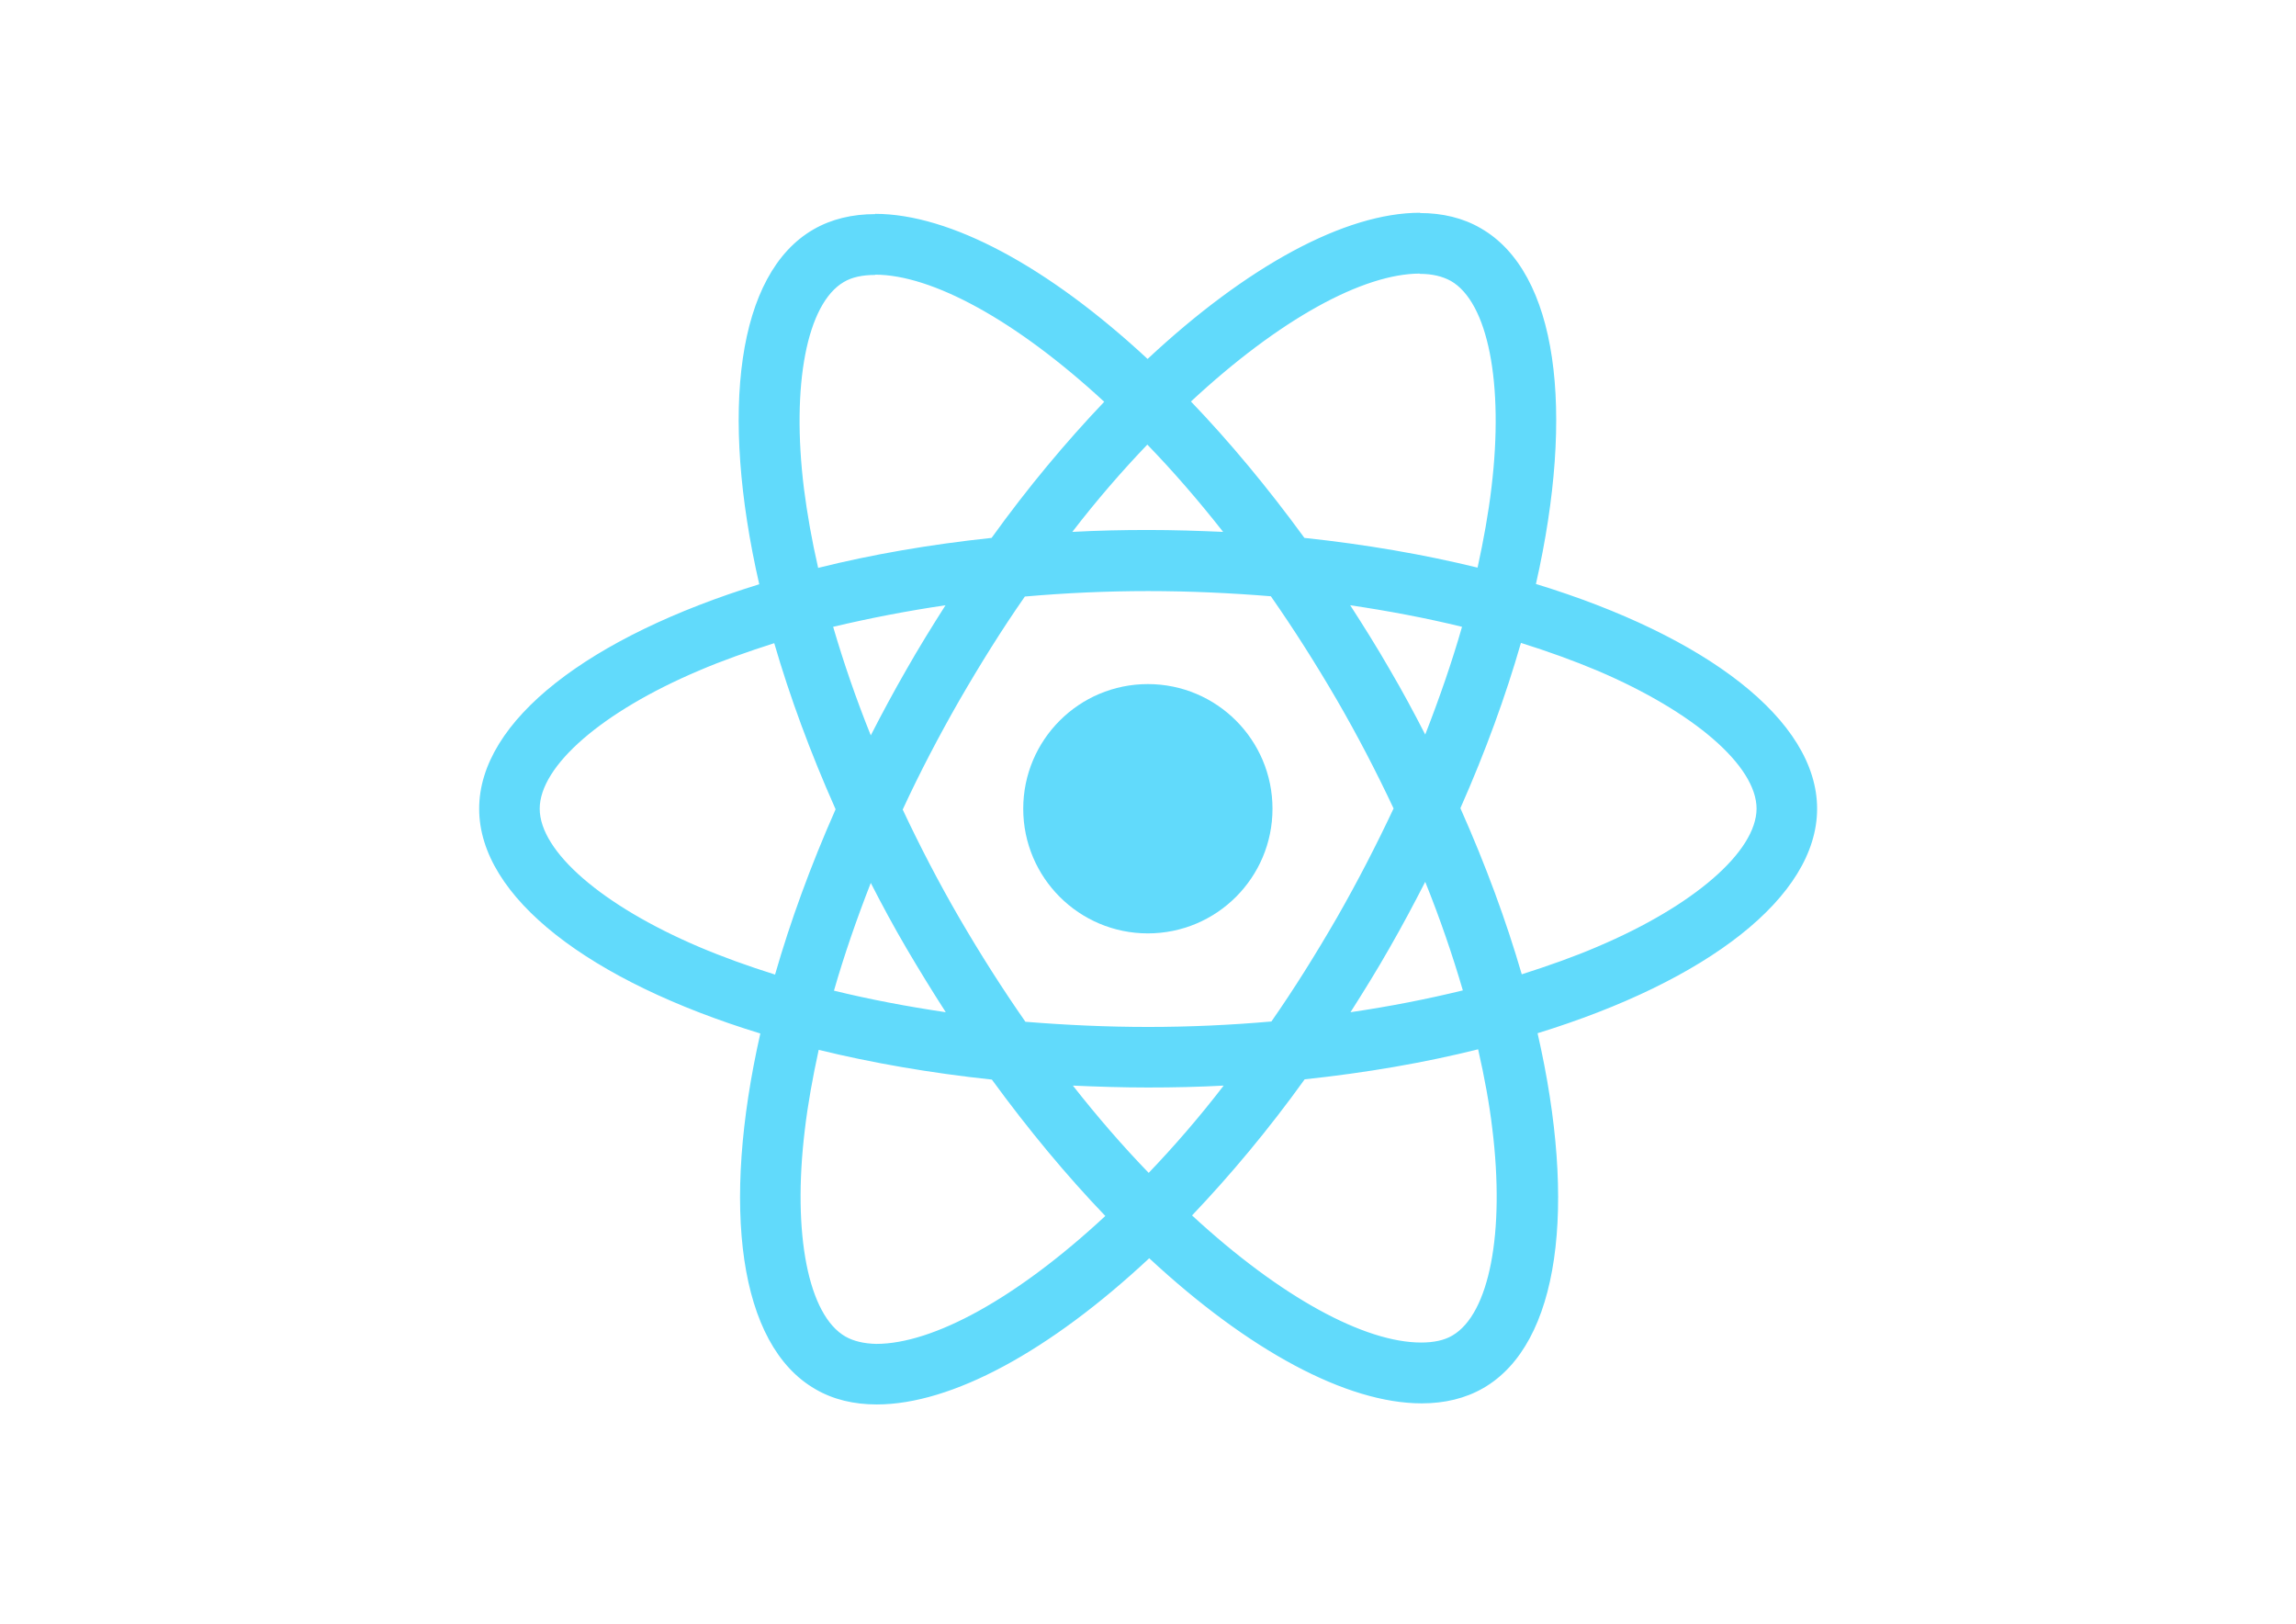
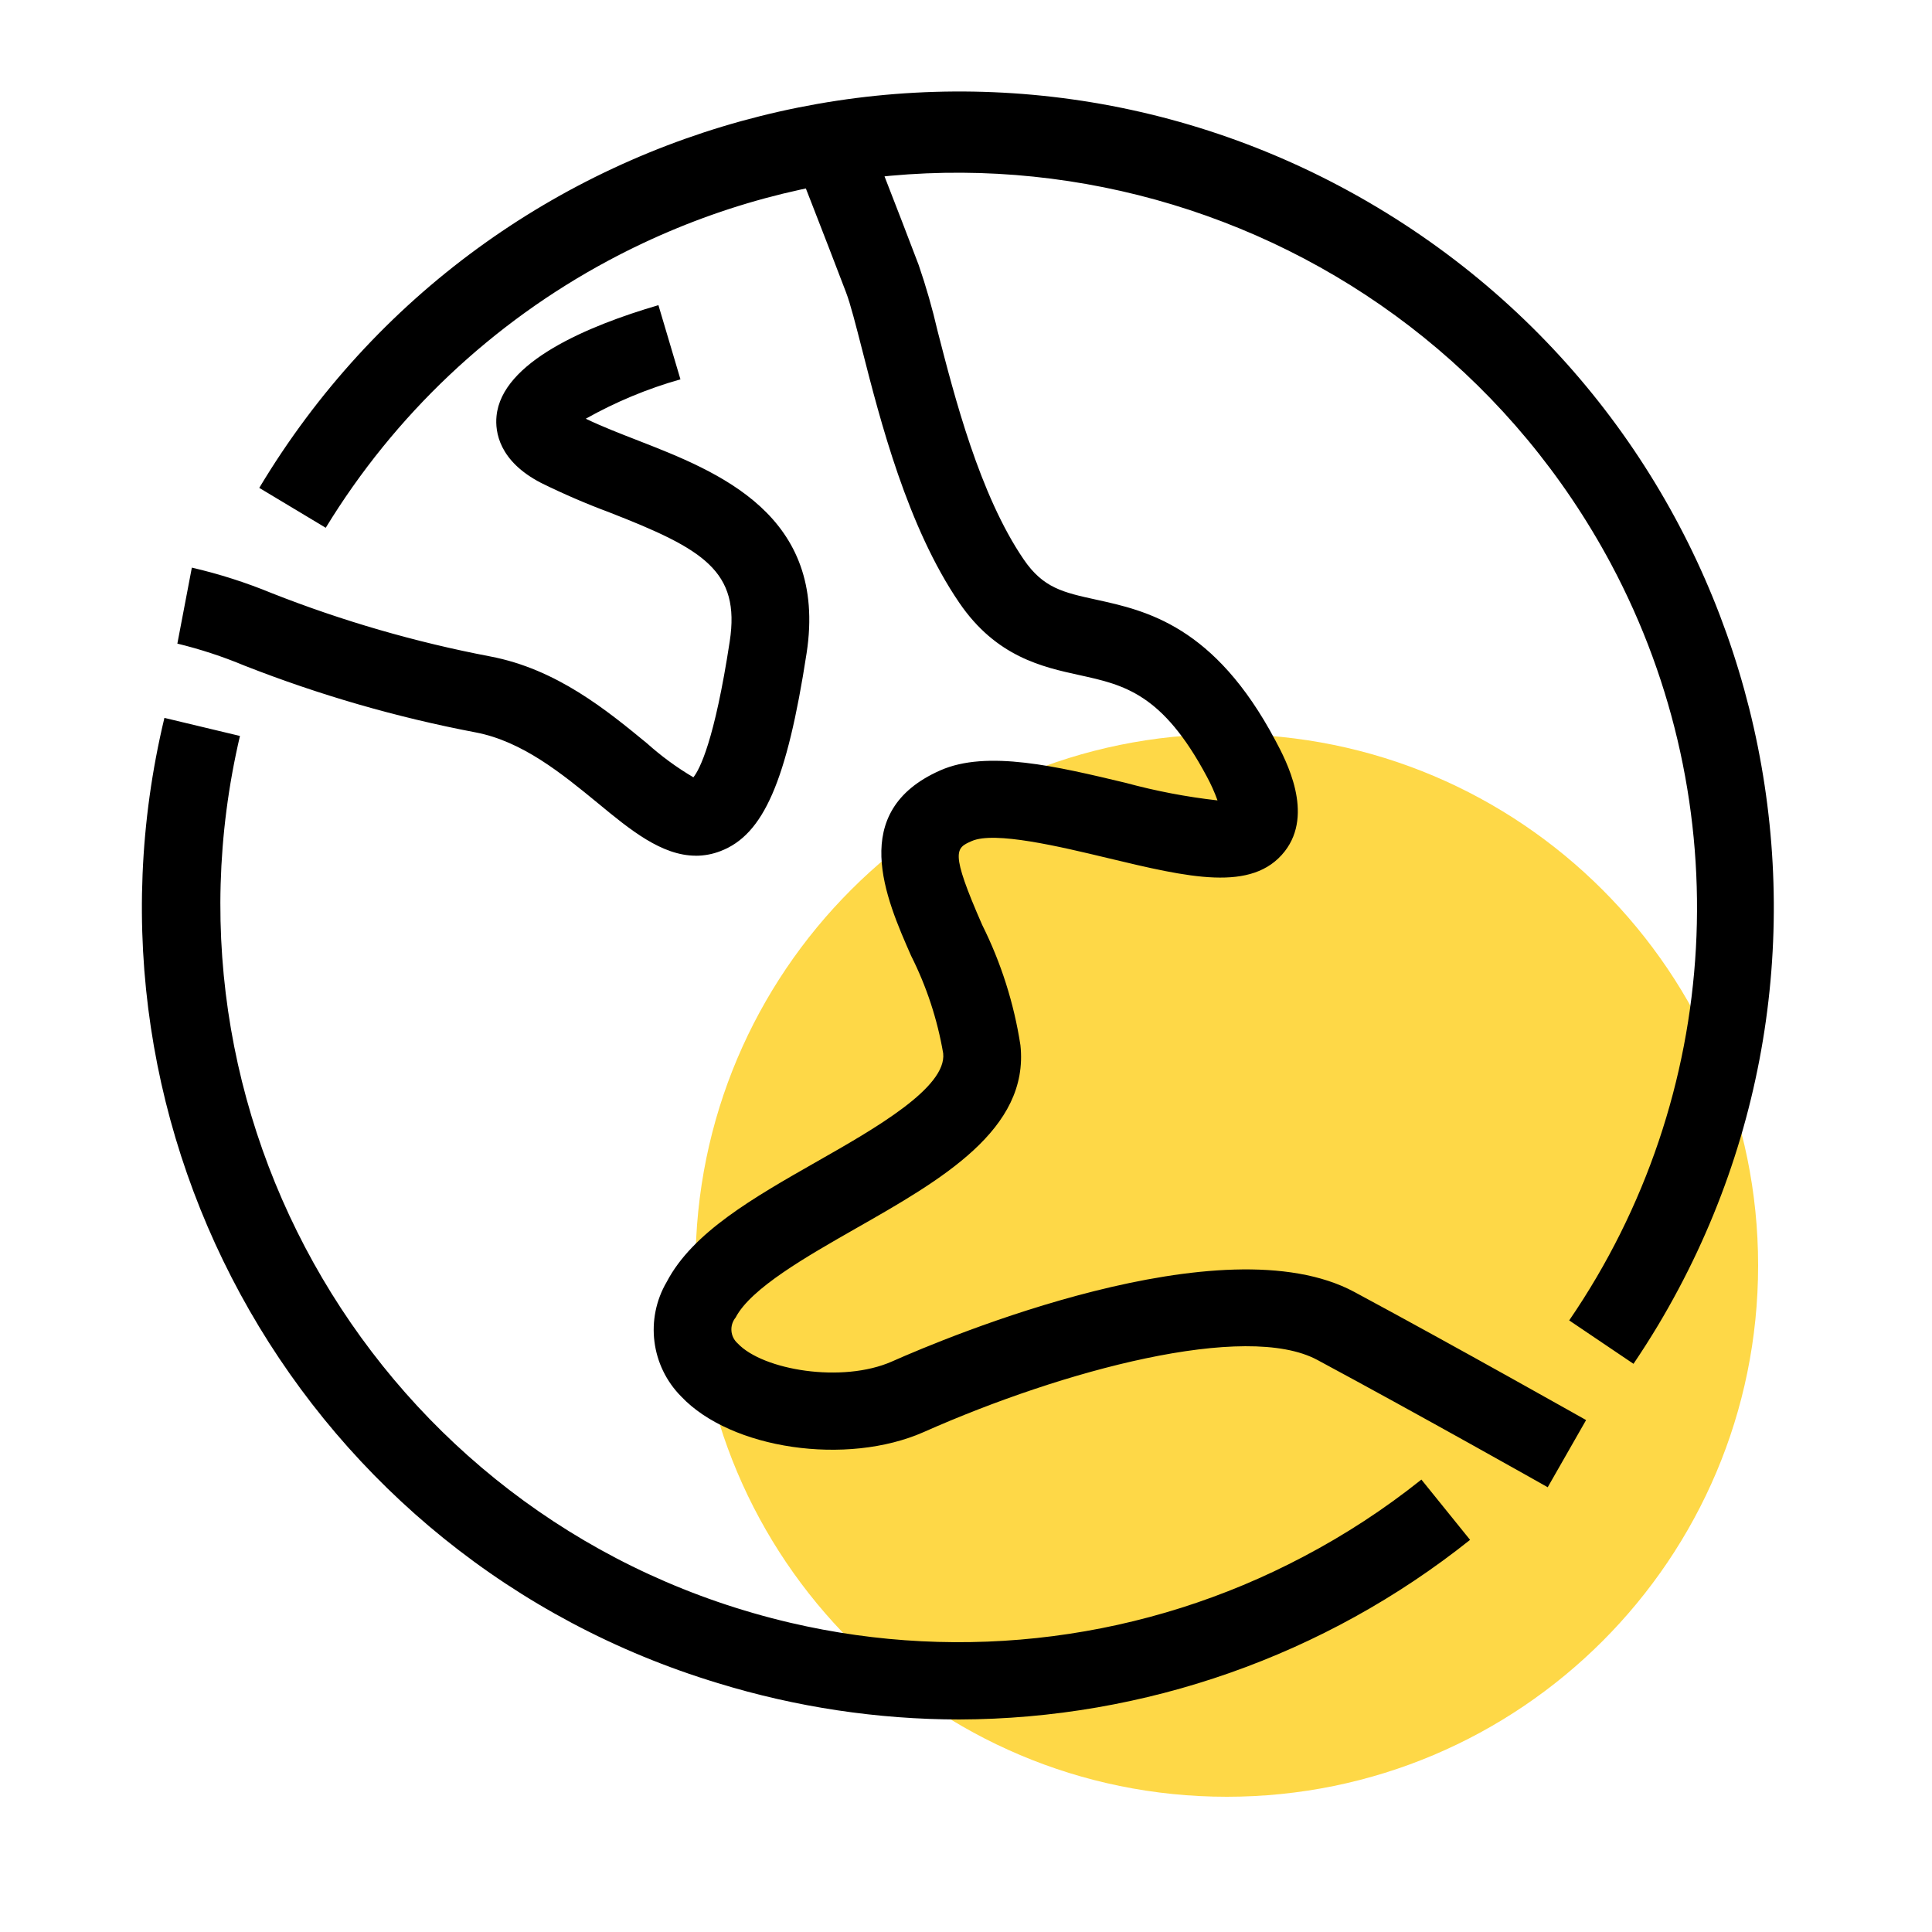
- <svg xmlns="http://www.w3.org/2000/svg" viewBox="0 0 841.9 595.3">
-   <g fill="#61DAFB">
-     <path d="M666.3 296.5c0-32.5-40.7-63.3-103.1-82.4 14.4-63.6 8-114.2-20.2-130.4-6.5-3.8-14.1-5.6-22.4-5.6v22.3c4.6 0 8.3.9 11.4 2.6 13.6 7.8 19.5 37.5 14.9 75.7-1.1 9.4-2.9 19.3-5.1 29.4-19.6-4.8-41-8.5-63.5-10.9-13.5-18.5-27.5-35.3-41.6-50 32.6-30.3 63.2-46.9 84-46.9V78c-27.5 0-63.5 19.6-99.9 53.6-36.4-33.8-72.4-53.2-99.9-53.2v22.3c20.7 0 51.4 16.5 84 46.6-14 14.7-28 31.4-41.3 49.9-22.6 2.4-44 6.1-63.6 11-2.3-10-4-19.7-5.2-29-4.7-38.2 1.1-67.9 14.6-75.8 3-1.8 6.9-2.6 11.5-2.6V78.5c-8.4 0-16 1.8-22.6 5.6-28.1 16.2-34.4 66.7-19.9 130.1-62.2 19.2-102.7 49.9-102.7 82.3 0 32.5 40.7 63.3 103.1 82.4-14.4 63.6-8 114.2 20.2 130.4 6.5 3.8 14.1 5.6 22.5 5.6 27.5 0 63.5-19.6 99.9-53.6 36.4 33.8 72.4 53.2 99.9 53.2 8.4 0 16-1.8 22.6-5.6 28.1-16.2 34.4-66.7 19.9-130.1 62-19.1 102.5-49.9 102.5-82.3zm-130.2-66.7c-3.7 12.9-8.3 26.2-13.5 39.5-4.1-8-8.4-16-13.1-24-4.6-8-9.5-15.8-14.4-23.4 14.2 2.1 27.9 4.7 41 7.9zm-45.8 106.5c-7.8 13.5-15.8 26.3-24.1 38.2-14.9 1.3-30 2-45.2 2-15.1 0-30.2-.7-45-1.9-8.3-11.9-16.4-24.6-24.2-38-7.6-13.1-14.5-26.4-20.8-39.8 6.2-13.4 13.2-26.8 20.7-39.9 7.8-13.5 15.8-26.3 24.1-38.2 14.9-1.3 30-2 45.2-2 15.1 0 30.2.7 45 1.9 8.3 11.9 16.4 24.6 24.2 38 7.6 13.1 14.5 26.4 20.8 39.8-6.3 13.4-13.2 26.8-20.7 39.9zm32.3-13c5.4 13.4 10 26.8 13.8 39.8-13.1 3.2-26.9 5.9-41.2 8 4.9-7.7 9.8-15.6 14.4-23.7 4.6-8 8.9-16.1 13-24.1zM421.2 430c-9.3-9.6-18.6-20.3-27.8-32 9 .4 18.2.7 27.5.7 9.4 0 18.7-.2 27.8-.7-9 11.7-18.3 22.4-27.5 32zm-74.4-58.9c-14.2-2.1-27.9-4.7-41-7.9 3.7-12.9 8.3-26.2 13.5-39.5 4.1 8 8.4 16 13.1 24 4.7 8 9.5 15.8 14.4 23.4zM420.7 163c9.3 9.6 18.6 20.3 27.8 32-9-.4-18.2-.7-27.5-.7-9.4 0-18.7.2-27.8.7 9-11.7 18.3-22.4 27.5-32zm-74 58.9c-4.9 7.7-9.8 15.6-14.4 23.7-4.6 8-8.9 16-13 24-5.4-13.4-10-26.8-13.8-39.8 13.1-3.1 26.9-5.8 41.2-7.9zm-90.5 125.2c-35.4-15.1-58.3-34.9-58.3-50.6 0-15.7 22.9-35.6 58.3-50.6 8.6-3.7 18-7 27.7-10.1 5.7 19.6 13.2 40 22.5 60.9-9.2 20.8-16.6 41.1-22.2 60.6-9.9-3.1-19.3-6.5-28-10.2zM310 490c-13.6-7.8-19.5-37.5-14.9-75.7 1.1-9.4 2.9-19.3 5.1-29.4 19.6 4.8 41 8.5 63.5 10.9 13.5 18.5 27.5 35.3 41.6 50-32.6 30.3-63.2 46.9-84 46.9-4.5-.1-8.3-1-11.3-2.7zm237.2-76.2c4.7 38.2-1.1 67.9-14.6 75.8-3 1.8-6.9 2.6-11.5 2.6-20.7 0-51.4-16.5-84-46.6 14-14.7 28-31.4 41.3-49.9 22.6-2.4 44-6.1 63.6-11 2.3 10.1 4.1 19.8 5.2 29.1zm38.5-66.7c-8.6 3.7-18 7-27.7 10.1-5.7-19.6-13.2-40-22.5-60.9 9.2-20.8 16.6-41.1 22.2-60.6 9.9 3.1 19.3 6.5 28.1 10.2 35.4 15.1 58.3 34.9 58.3 50.6-.1 15.7-23 35.6-58.4 50.6zM320.8 78.4z" />
-     <circle cx="420.9" cy="296.5" r="45.7" />
-     <path d="M520.5 78.1z" />
-   </g>
+ <svg xmlns="http://www.w3.org/2000/svg" t="1681287902980" class="icon" viewBox="0 0 1024 1024" version="1.1" p-id="11832" width="200" height="200">
+   <path d="M650.24 670.72m-281.6 0a281.6 281.6 0 1 0 563.2 0 281.6 281.6 0 1 0-563.2 0Z" fill="#FED847" p-id="11833" />
+   <path d="M820.316 788.275c-0.614-0.379-67.881-38.339-122.061-67.461-37.98-20.48-134.758 5.396-208.589 38.175-40.858 18.084-102.195 9.155-128.614-18.811a50.176 50.176 0 0 1-7.68-60.744c13.722-26.235 45.773-44.513 79.77-63.877 30.618-17.408 68.71-39.148 66.765-57.262a183.808 183.808 0 0 0-16.998-51.702c-13.425-30.464-33.69-76.503 15.36-98.232 24.883-11.08 62.259-2.048 98.396 6.574 15.964 4.332 32.215 7.444 48.64 9.298a91.515 91.515 0 0 0-5.632-12.575c-23.552-44.175-43.93-48.65-67.482-53.821-19.661-4.311-44.134-9.656-63.693-38.277-27.546-40.253-41.984-96.707-51.507-134.072-3.379-13.138-6.246-24.484-8.602-30.597-9.83-25.897-29.286-75.53-29.286-75.53l38.4-14.838s19.558 49.848 29.389 75.858c3.953 11.489 7.301 23.173 10.035 35.011 8.909 34.58 22.221 86.835 45.67 121.139 10.342 15.145 20.879 17.459 38.4 21.299 26.419 5.796 62.659 13.722 95.017 74.68 5.642 10.568 20.582 38.656 4.915 58.737-17.203 21.914-50.995 13.804-93.901 3.523-25.303-6.072-59.904-14.336-71.987-8.991-8.499 3.758-11.674 5.171 5.53 44.421a216.535 216.535 0 0 1 20.275 63.764c4.813 44.708-41.994 71.383-87.255 97.147-26.01 14.848-55.603 31.662-63.693 47.206a9.933 9.933 0 0 0 1.126 13.752c13.312 14.111 55.398 21.228 81.818 9.513 28.672-12.739 175.309-74.353 245.043-36.792 54.477 29.307 122.061 67.492 122.778 67.871l-20.347 35.615zM508.416 911.36a437.023 437.023 0 0 1-128-19.292C162.642 826.081 34.058 601.774 87.142 380.498l40.038 9.574c-49.244 210.35 81.367 420.792 291.717 470.026A391.158 391.158 0 0 0 690.893 825.037a394.199 394.199 0 0 0 62.474-40.827l25.805 31.949A436.275 436.275 0 0 1 508.416 911.36z m357.376-188.508l-34.089-23.009a386.949 386.949 0 0 0 22.221-400.855c-102.298-191.171-340.183-263.219-531.354-160.932A392.643 392.643 0 0 0 172.646 279.736l-35.226-21.146C260.024 53.903 525.363-12.646 730.061 109.957s271.237 387.932 148.644 592.64c-4.127 6.861-8.428 13.609-12.913 20.255z m-496.947-269.312c-18.125 0-34.816-13.681-52.122-27.986-18.739-15.36-39.834-32.686-64.717-37.386a686.52 686.52 0 0 1-122.47-35.389 239.084 239.084 0 0 0-35.533-11.653l7.68-40.274c14.51 3.359 28.723 7.905 42.496 13.588a645.601 645.601 0 0 0 115.61 33.475c35.226 6.687 61.747 28.508 83.149 46.08a152.279 152.279 0 0 0 24.576 17.992c3.277-4.096 11.162-19.108 19.251-71.987 5.734-37.376-13.926-48.988-63.693-68.393a387 387 0 0 1-36.25-15.636c-22.426-11.571-24.474-27.156-23.654-35.42 2.765-28.672 48.23-47.811 85.811-58.808l11.674 39.311a230.185 230.185 0 0 0-50.176 20.879c8.499 4.096 17.818 7.7 27.648 11.53 42.496 16.579 100.659 39.281 89.395 112.712-10.445 67.84-22.835 96.256-45.67 104.94a36.188 36.188 0 0 1-13.005 2.447v-0.02z" fill="" p-id="11834" />
</svg>
